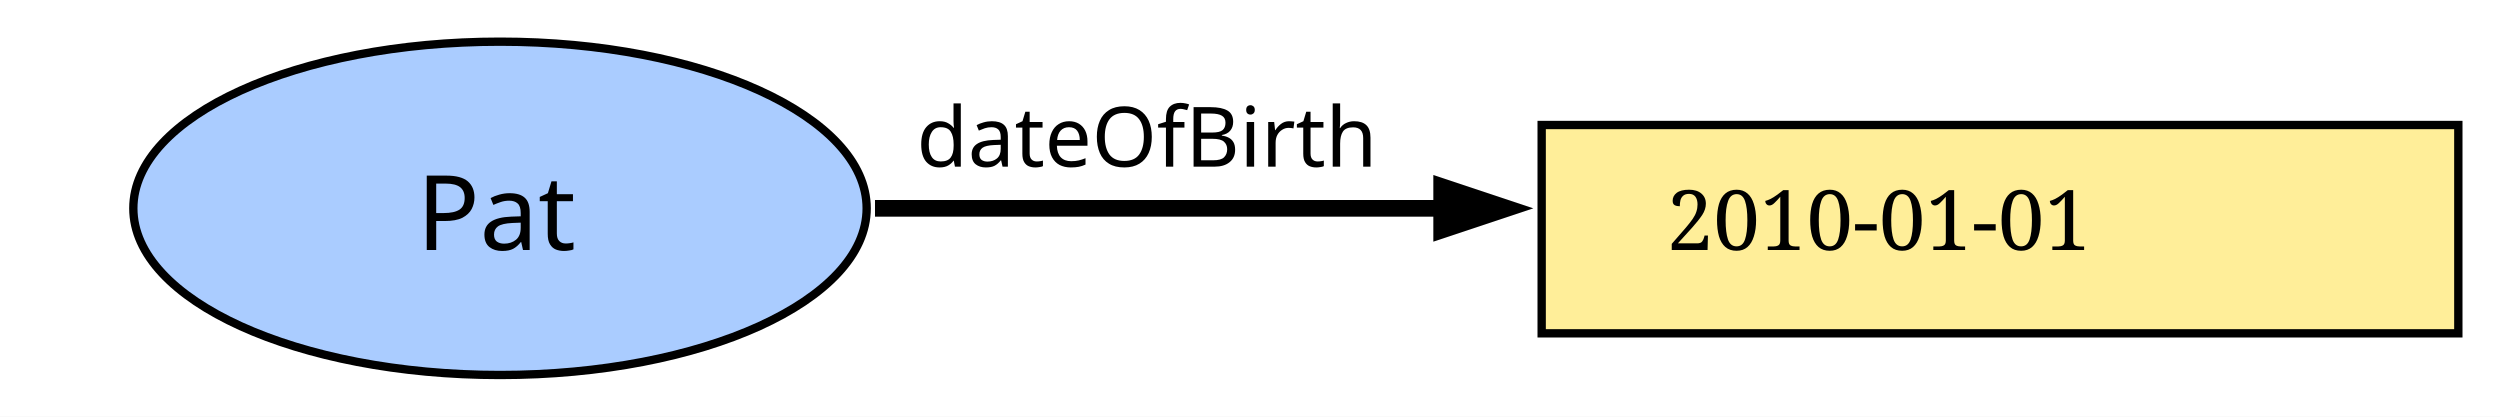
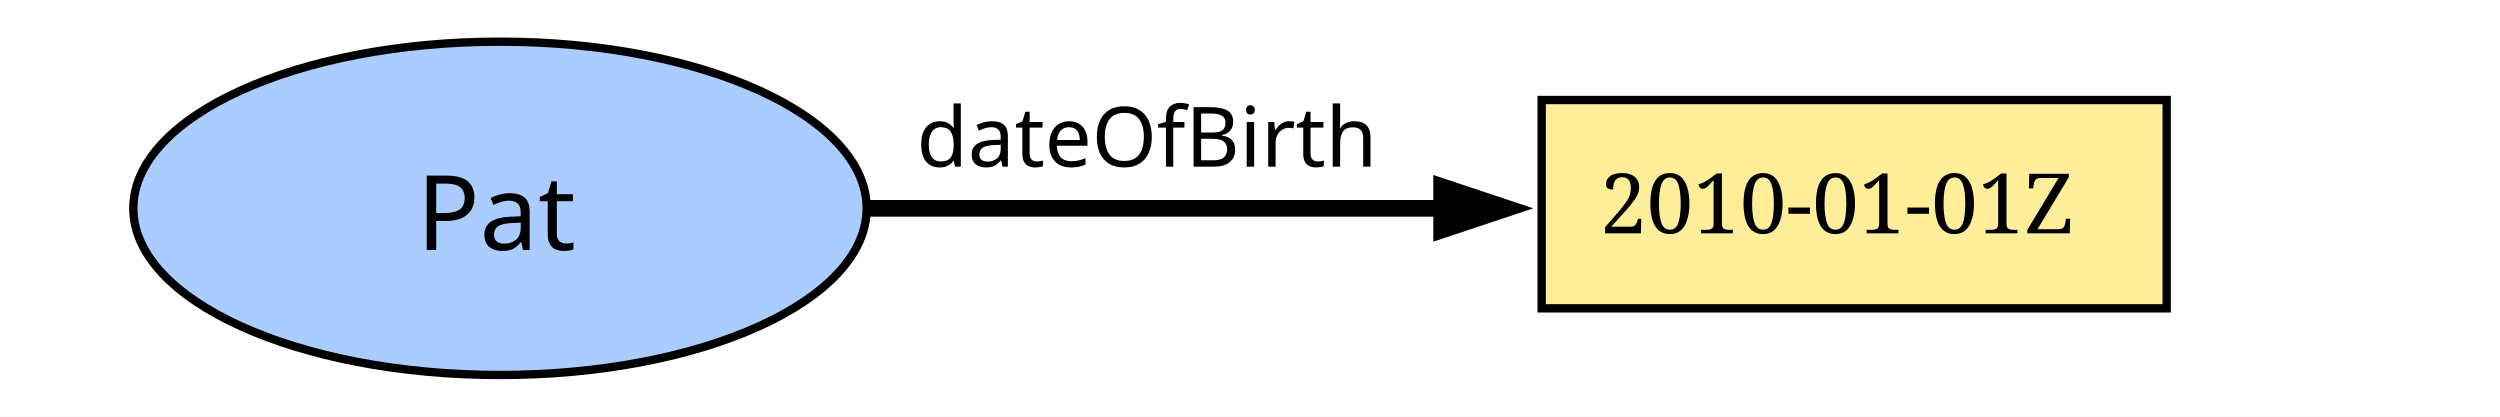
<svg xmlns="http://www.w3.org/2000/svg" version="1.1" fill="none" viewBox="0 0 300 50">
  <defs>
    <style>
          rect, ellipse {stroke-width: 1;stroke: #000}
          .literal {font-family: serif}
          line {stroke: #000;stroke-width: 2;marker-end: url(#arrow)}
          text {fill: #000;font-size: 10px;font-family: sans-serif}
          #background {stroke: none;fill: #fff;width:100%;height:100%}
      </style>
    <marker id="arrow" viewBox="0 0 6 4" refX="4" refY="2" fill="#000" markerWidth="6" markerHeight="4" orient="auto">
      <path d="M0 0v4l6 -2z" />
    </marker>
  </defs>
  <rect id="background" />
  <ellipse fill="#acf" rx="44" ry="20" cx="60" cy="25" />
  <text x="40" y="24" transform="scale(1.25)">Pat</text>
-   <line x1="105" y1="25" x2="180" y2="25" />
+   <line x1="104" y1="25" x2="180" y2="25" />
  <text x="110" y="20">dateOfBirth</text>
-   <rect x="185" y="15" width="110" height="25" fill="#fe9" />
-   <text class="literal" x="200" y="30">2010-01-01</text>
+   <rect x="185" y="12" width="75" height="25" fill="#fe9" />
+   <text class="literal" x="192" y="28">2010-01-01Z</text>
</svg>
